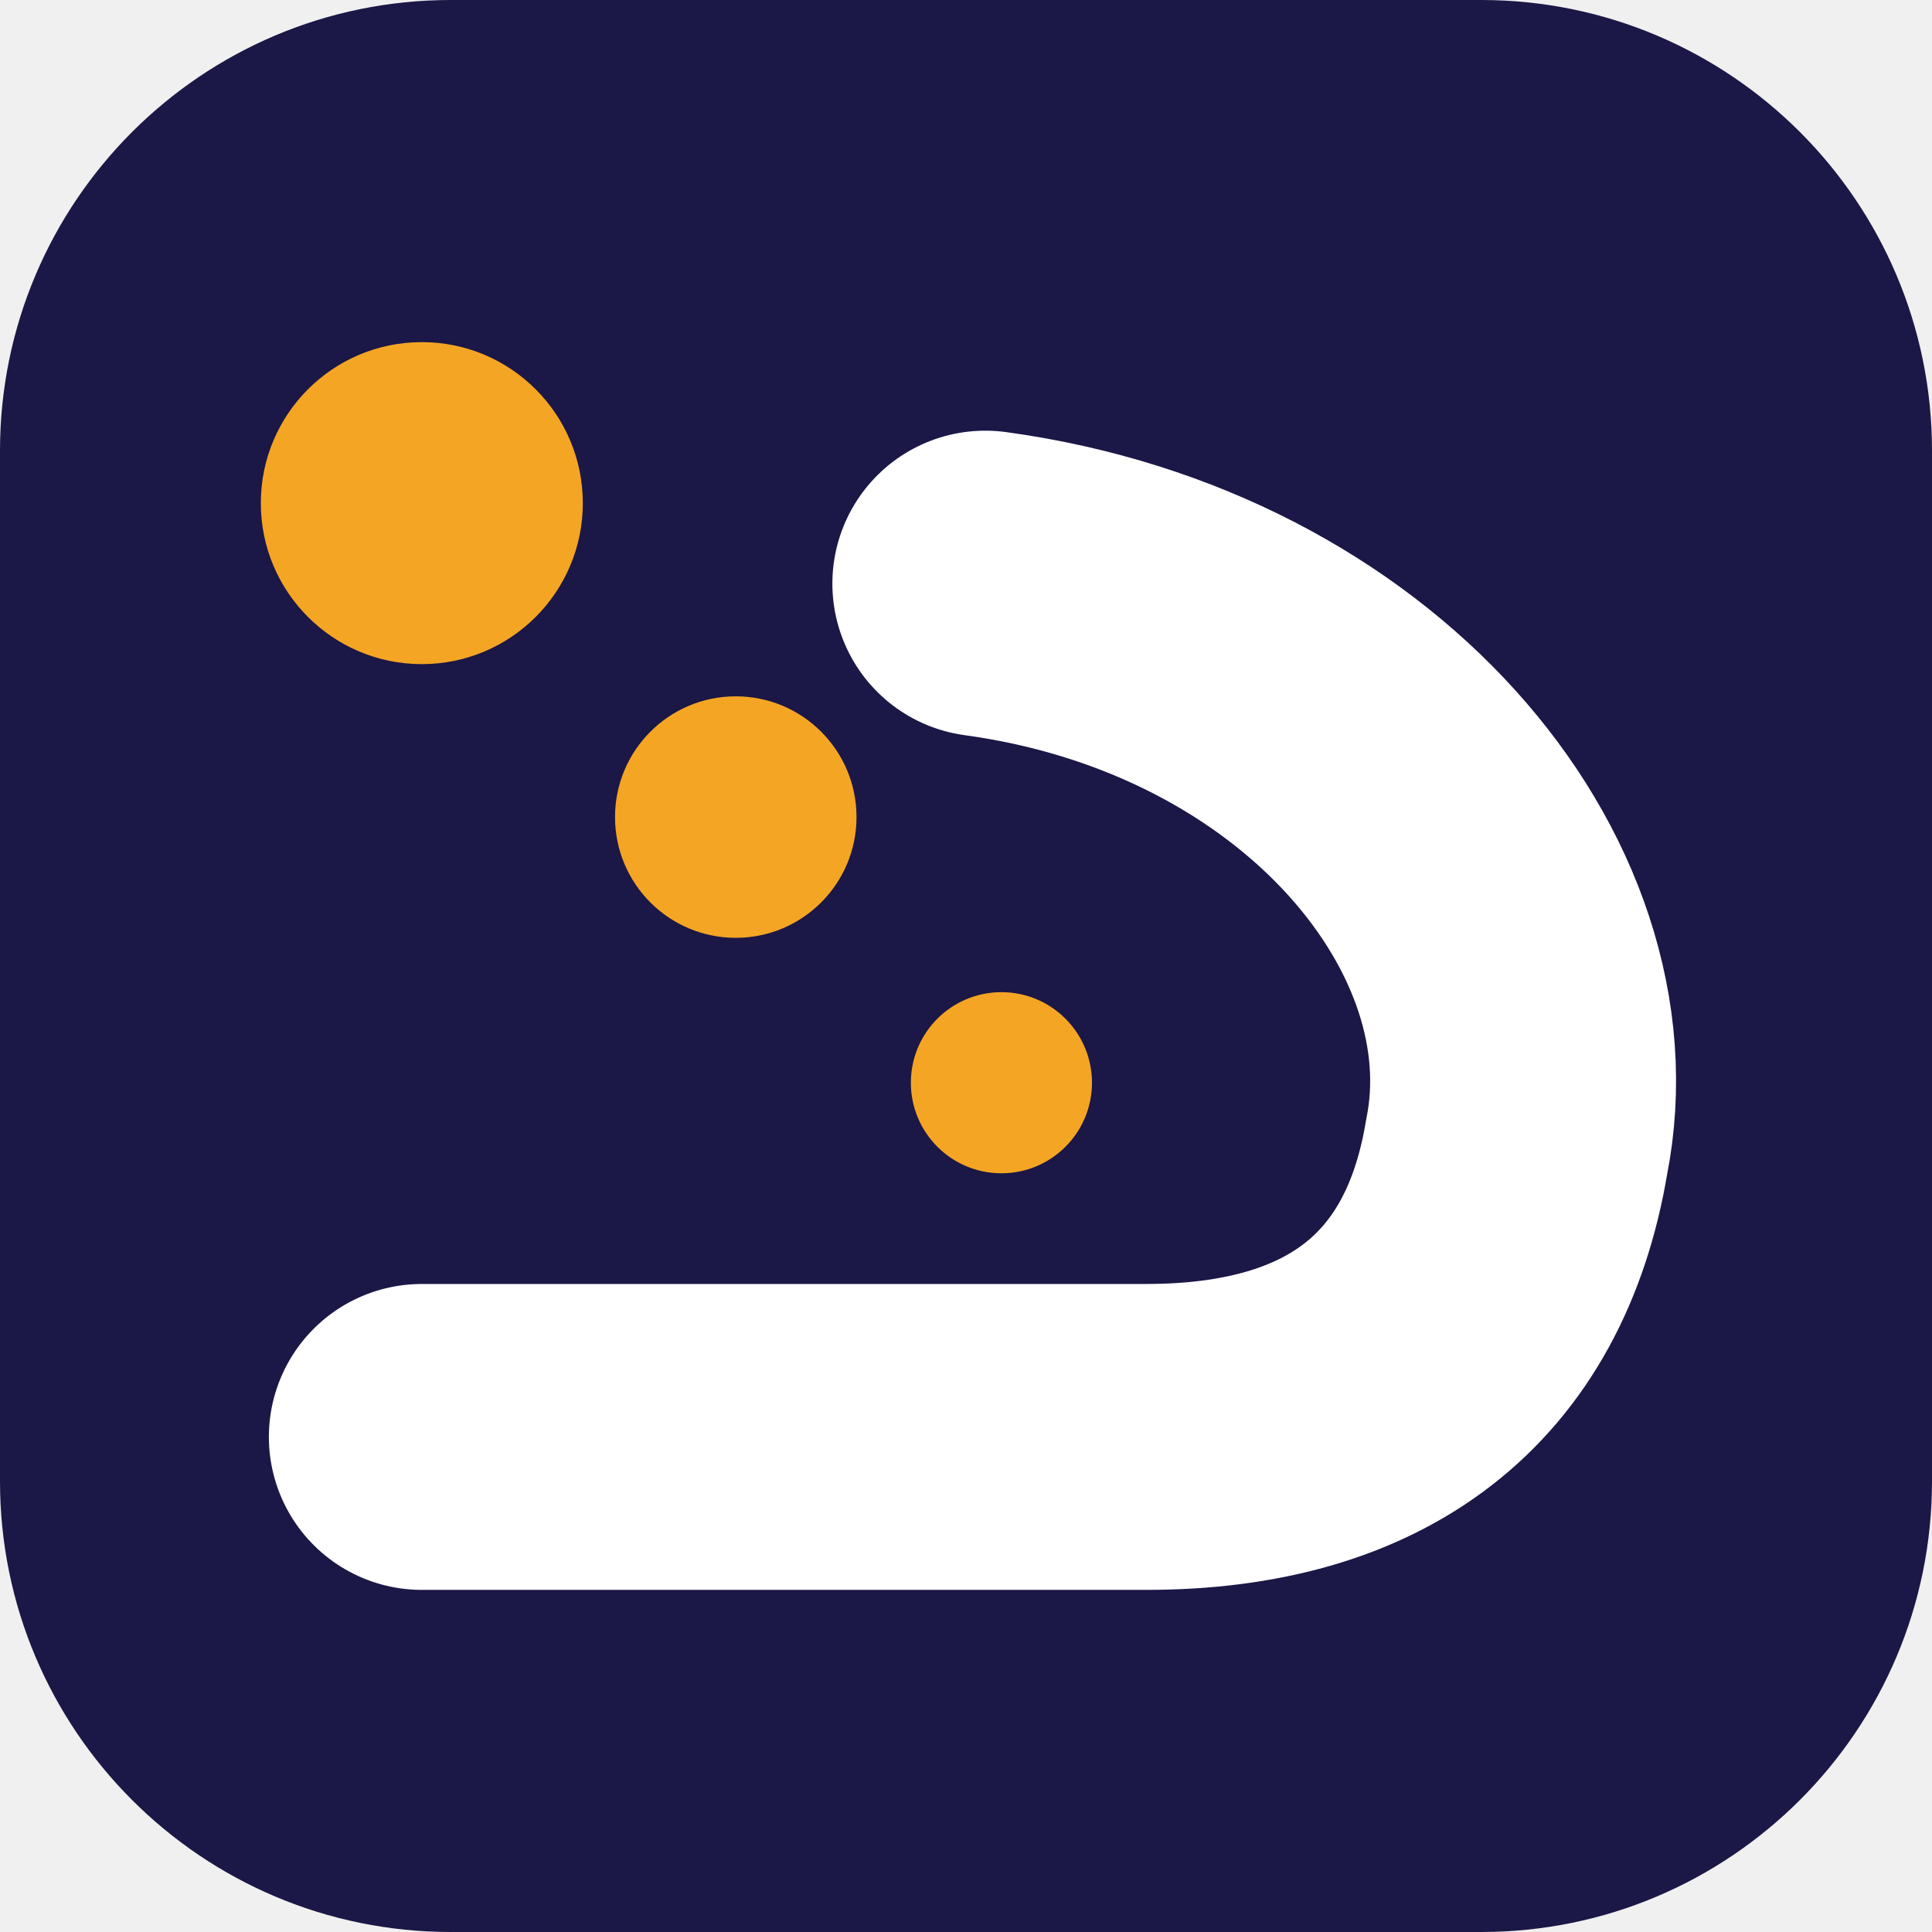
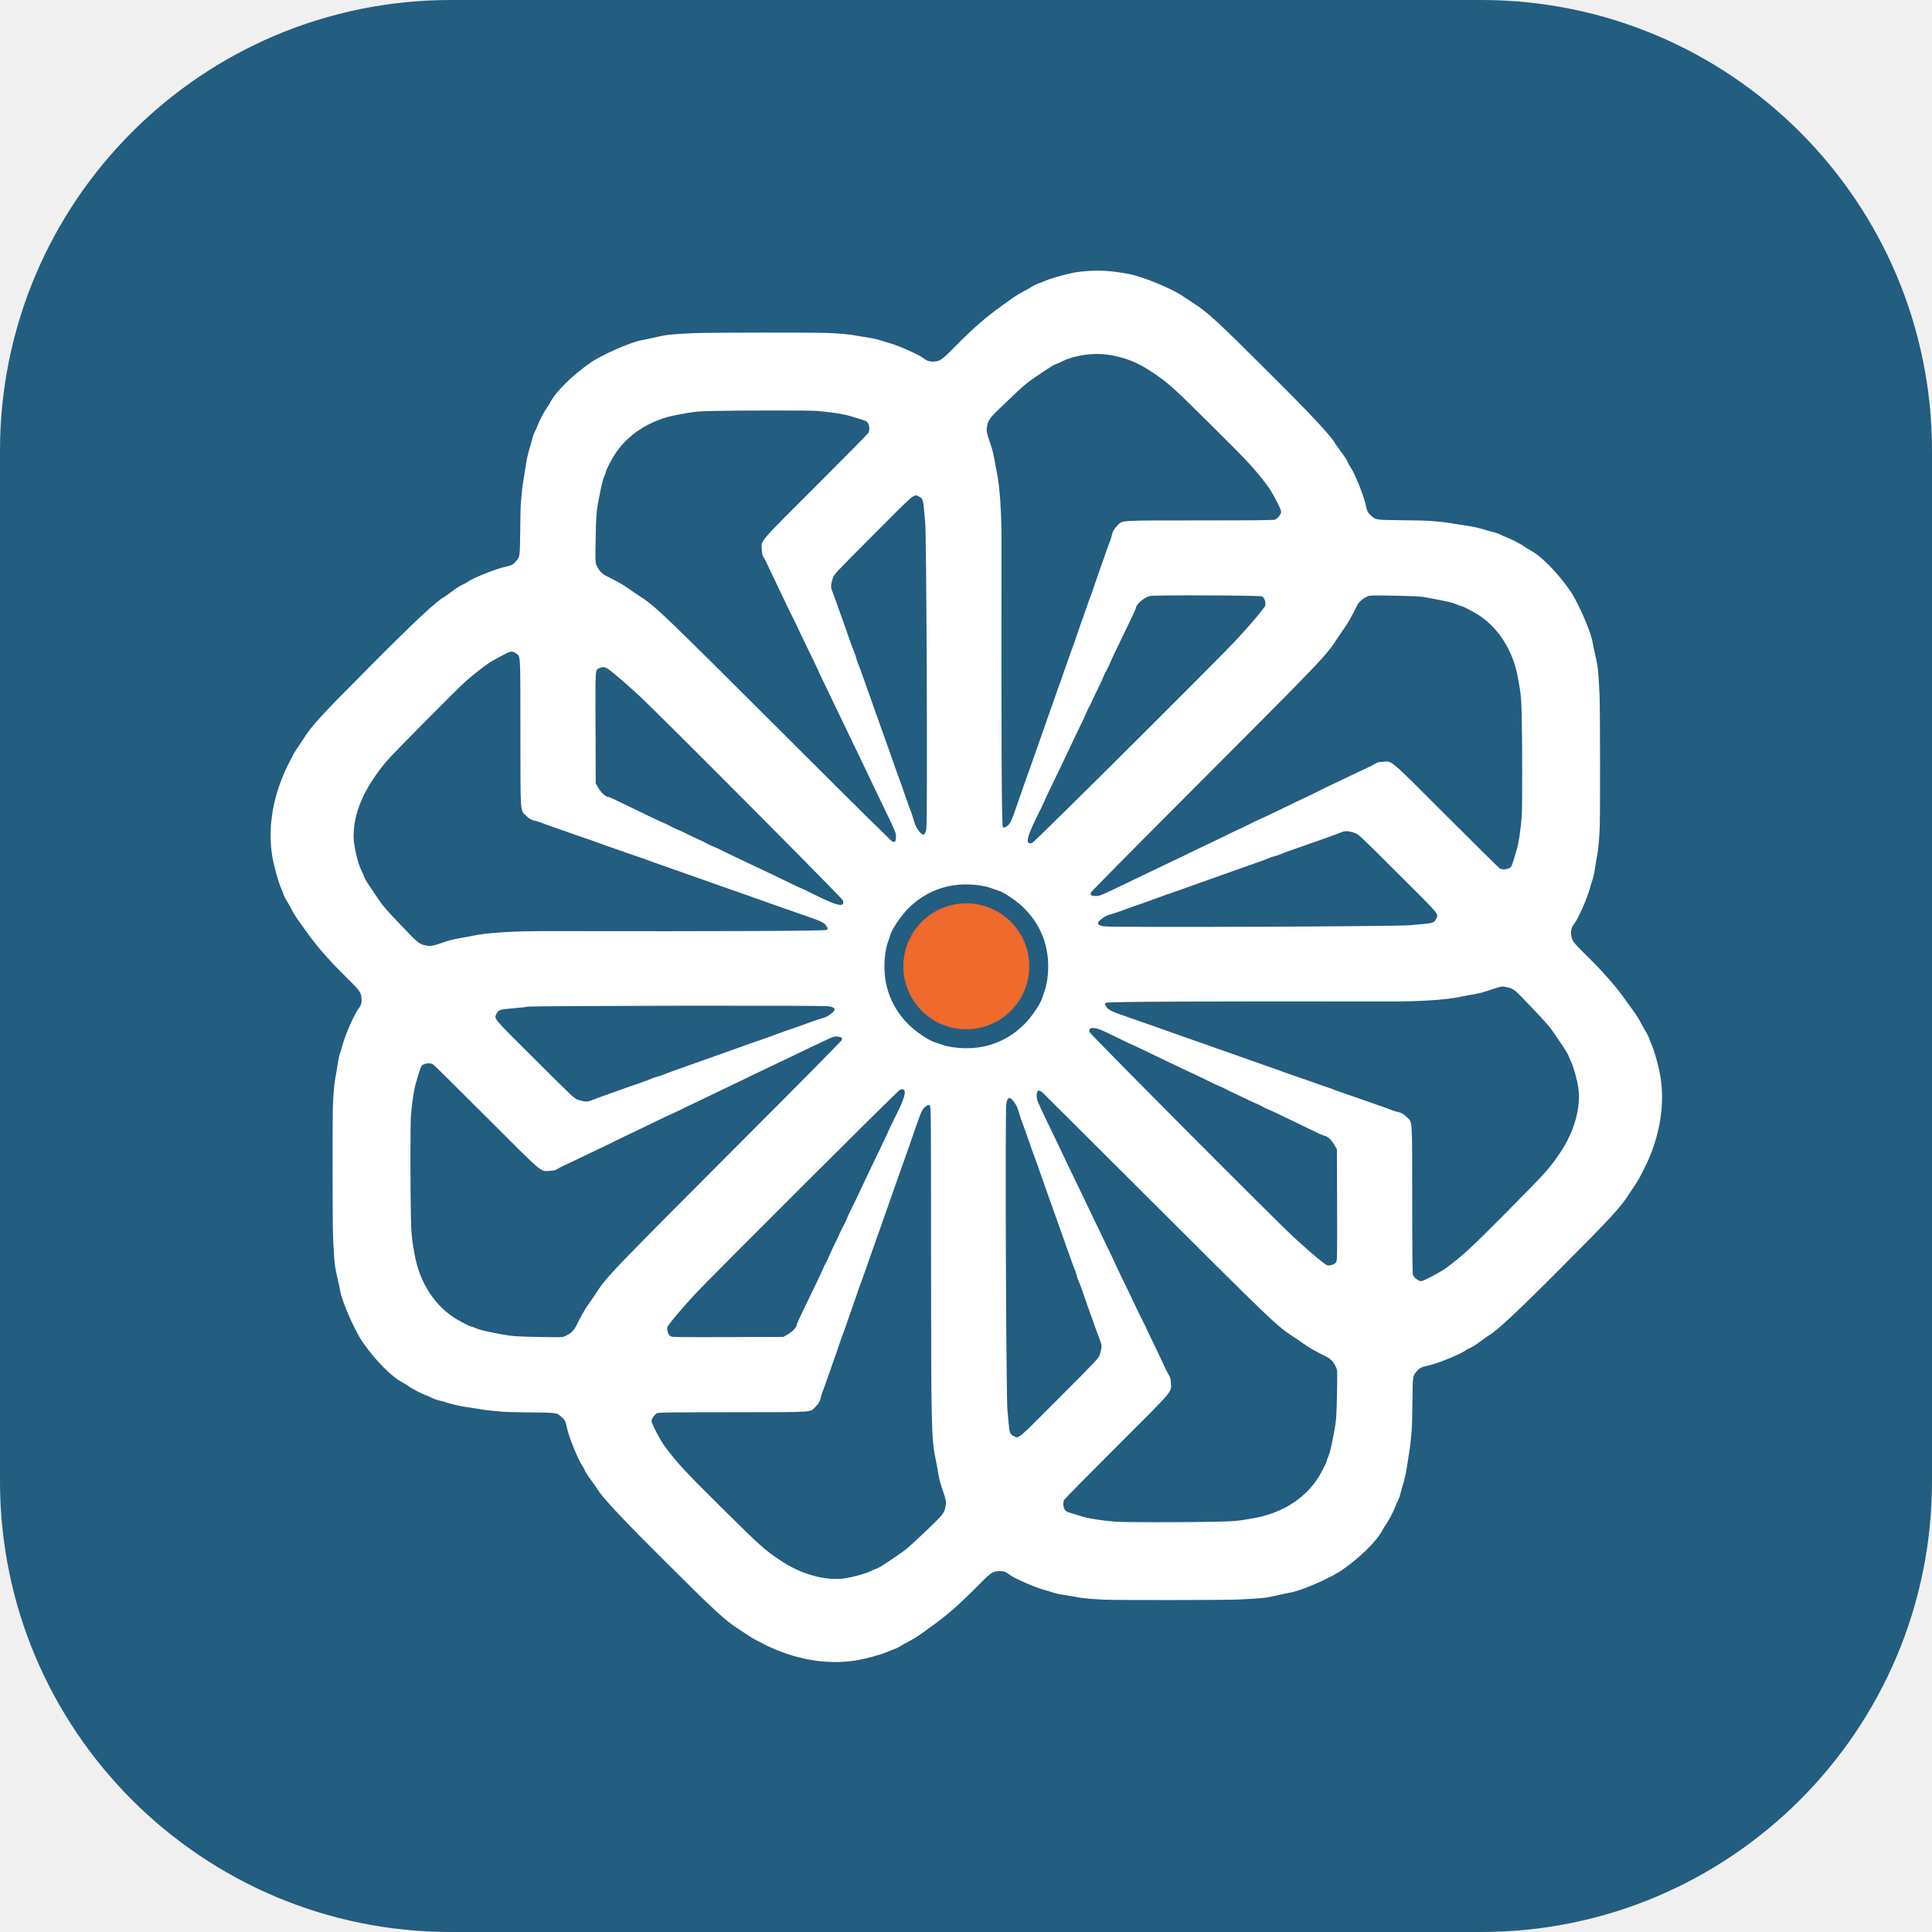
- <svg xmlns="http://www.w3.org/2000/svg" viewBox="0 0 120.00 120.00" width="120.00" height="120.00" role="img" aria-label="دفة">
-   <rect width="120" height="120" rx="28" fill="#1B1746" />
-   <g transform="translate(1.200,4.250) scale(1)">
-     <path d="M60,32 C82,35 96,52 93,67 C91,79 83,85 70,85 L25,85" fill="none" stroke="#FFFFFF" stroke-width="19" stroke-linecap="round" stroke-linejoin="round" />
-     <circle cx="61" cy="63" r="5.625" fill="#F5A524" />
-     <circle cx="44.5" cy="46.5" r="7.5" fill="#F5A524" />
-     <circle cx="25" cy="27" r="10" fill="#F5A524" />
+ <svg xmlns="http://www.w3.org/2000/svg" viewBox="0 0 120.0 120.0" width="120" height="120" role="img">
+   <rect width="120" height="120" rx="28" fill="#235D7F" />
+   <g transform="translate(16.80,16.80) scale(0.039113) translate(-850,-850)">
+     <g transform="translate(0,3910) scale(0.1,-0.1)">
+       <path fill="#FFFFFF" d="M21445 30589 c-112 -9 -178 -19 -280 -44 -169 -41 -295 -79 -365 -110 -41 -18 -93 -38 -115 -45 -21 -7 -62 -27 -90 -45 -27 -18 -77 -46 -110 -63 -79 -40 -156 -87 -231 -142 -34 -25 -90 -65 -125 -90 -271 -192 -467 -363 -799 -700 -159 -161 -193 -185 -277 -195 -74 -8 -122 5 -176 47 -84 66 -426 216 -582 255 -33 9 -89 26 -125 39 -36 12 -119 30 -185 39 -66 10 -147 23 -180 30 -83 18 -248 34 -450 43 -185 9 -1902 7 -2105 -2 -350 -16 -453 -25 -565 -51 -164 -37 -244 -54 -280 -60 -172 -27 -640 -232 -826 -361 -286 -199 -552 -462 -636 -629 -14 -27 -38 -66 -53 -85 -38 -50 -127 -218 -150 -286 -11 -32 -31 -76 -44 -98 -13 -23 -31 -73 -40 -113 -9 -39 -21 -84 -26 -99 -21 -54 -61 -215 -70 -282 -5 -37 -17 -110 -25 -162 -29 -172 -35 -214 -45 -325 -6 -60 -12 -135 -15 -165 -3 -30 -7 -217 -9 -415 -5 -416 -5 -417 -58 -481 -54 -65 -81 -81 -169 -98 -152 -29 -529 -181 -624 -251 -16 -12 -50 -30 -74 -39 -24 -9 -94 -54 -155 -100 -61 -45 -121 -88 -133 -95 -118 -62 -461 -383 -1123 -1048 -846 -849 -968 -982 -1115 -1213 -37 -58 -85 -130 -106 -160 -22 -30 -80 -137 -129 -237 -235 -473 -324 -968 -256 -1428 23 -157 93 -416 141 -525 18 -41 38 -93 45 -115 7 -21 27 -62 45 -90 18 -27 46 -77 63 -110 40 -79 87 -156 142 -231 25 -34 65 -90 90 -125 192 -271 363 -467 700 -799 161 -159 185 -193 195 -277 8 -74 -5 -122 -47 -176 -66 -84 -216 -426 -255 -582 -9 -33 -26 -89 -39 -125 -12 -36 -30 -119 -39 -185 -10 -66 -23 -147 -30 -180 -18 -83 -34 -248 -43 -450 -9 -185 -7 -1902 2 -2105 16 -350 25 -453 51 -565 37 -164 54 -244 60 -280 27 -172 232 -640 361 -826 199 -286 462 -552 629 -636 27 -14 66 -38 85 -53 50 -38 218 -127 286 -150 32 -11 76 -31 98 -44 23 -13 73 -31 113 -40 39 -9 84 -21 99 -26 54 -21 215 -61 282 -70 37 -5 110 -17 162 -25 172 -29 214 -35 325 -45 61 -6 135 -12 165 -15 30 -3 217 -7 415 -9 416 -5 417 -5 481 -58 65 -54 81 -81 98 -169 29 -152 181 -529 251 -624 12 -16 30 -50 39 -74 9 -24 54 -94 100 -155 45 -61 88 -121 95 -133 62 -118 383 -461 1048 -1123 849 -846 982 -968 1213 -1115 58 -37 130 -85 160 -106 30 -22 137 -80 237 -129 473 -235 968 -324 1428 -256 157 23 416 93 525 141 41 18 93 38 115 45 21 7 62 27 90 45 27 18 77 46 110 63 79 40 156 87 231 142 34 25 90 65 125 90 271 192 467 363 799 700 159 161 193 185 277 195 74 8 122 -5 176 -47 84 -66 426 -216 582 -255 33 -9 89 -26 125 -39 36 -12 119 -30 185 -39 66 -10 147 -23 180 -30 83 -18 248 -34 450 -43 185 -9 1902 -7 2105 2 350 16 453 25 565 51 164 37 244 54 280 60 172 27 640 232 826 361 286 199 552 462 636 629 14 27 38 66 53 85 38 50 127 218 150 286 11 32 31 76 44 98 13 23 31 73 40 113 9 39 21 84 26 99 21 54 61 215 70 282 5 37 17 110 25 162 29 172 35 214 45 325 6 61 12 135 15 165 3 30 7 217 9 415 5 416 5 417 58 481 54 65 81 81 169 98 152 29 529 181 624 251 17 12 50 30 74 39 24 9 94 54 155 100 61 45 121 88 133 95 118 62 461 383 1123 1048 846 849 968 982 1115 1213 37 58 85 130 106 160 22 30 80 137 129 237 235 473 324 968 256 1428 -23 157 -93 416 -141 525 -18 41 -38 93 -45 115 -7 21 -27 62 -45 90 -18 27 -46 77 -63 110 -40 79 -87 156 -142 231 -25 34 -65 90 -90 125 -192 271 -363 467 -700 799 -161 159 -185 193 -195 277 -8 74 5 122 47 176 66 84 216 426 255 582 9 33 26 89 39 125 12 36 30 119 39 185 10 66 23 147 30 180 18 83 34 248 43 450 9 185 7 1902 -2 2105 -16 350 -25 453 -51 565 -37 164 -54 244 -60 280 -27 172 -232 640 -361 826 -199 286 -462 552 -629 636 -27 14 -66 38 -85 53 -50 38 -218 127 -286 150 -32 11 -76 31 -98 44 -23 13 -73 31 -113 40 -39 9 -84 21 -99 26 -54 21 -215 61 -282 70 -37 5 -110 17 -162 25 -172 29 -214 35 -325 45 -60 6 -135 12 -165 15 -30 3 -217 7 -415 9 -416 5 -417 5 -481 58 -65 54 -81 81 -98 169 -29 152 -181 529 -251 624 -12 17 -30 50 -39 74 -9 24 -54 94 -100 155 -45 61 -88 121 -95 133 -62 118 -383 461 -1048 1123 -849 846 -982 968 -1213 1115 -58 37 -130 85 -160 106 -168 119 -648 316 -865 355 -281 51 -450 61 -680 43z m340 -1325 c271 -38 480 -119 720 -281 254 -170 318 -228 947 -852 580 -575 678 -681 885 -956 68 -91 213 -366 213 -405 0 -36 -54 -108 -93 -125 -26 -11 -249 -13 -1197 -14 -1324 -1 -1224 5 -1313 -84 -56 -58 -73 -88 -88 -159 -6 -29 -18 -65 -25 -80 -7 -14 -43 -111 -78 -215 -36 -103 -88 -253 -117 -333 -28 -80 -63 -179 -76 -220 -13 -41 -33 -97 -44 -125 -12 -27 -34 -88 -49 -135 -16 -47 -49 -143 -75 -215 -26 -71 -60 -168 -75 -215 -59 -174 -81 -237 -115 -325 -18 -49 -42 -117 -53 -150 -11 -33 -41 -116 -65 -185 -25 -69 -93 -262 -152 -430 -59 -168 -129 -366 -155 -440 -26 -74 -57 -164 -70 -200 -12 -36 -31 -90 -42 -120 -11 -30 -46 -129 -78 -220 -32 -91 -79 -223 -105 -295 -25 -71 -85 -242 -132 -380 -89 -260 -111 -303 -173 -339 -33 -20 -33 -20 -51 3 -18 22 -25 1557 -20 4466 1 515 -26 930 -74 1155 -8 36 -19 92 -24 125 -25 148 -40 215 -63 285 -80 238 -82 247 -69 319 21 117 33 132 309 395 275 261 311 293 442 382 244 166 303 203 337 215 21 6 68 27 104 45 186 95 485 140 714 108z m-4610 -894 c241 -21 415 -48 528 -81 134 -39 232 -70 256 -82 46 -23 67 -128 37 -185 -8 -15 -384 -396 -835 -846 -928 -928 -867 -856 -859 -1010 4 -73 8 -90 36 -133 18 -28 43 -77 56 -109 14 -32 54 -117 89 -189 35 -71 103 -213 151 -315 90 -191 94 -201 138 -285 14 -27 46 -93 71 -145 69 -147 135 -286 251 -523 58 -120 106 -221 106 -225 0 -3 29 -65 64 -137 36 -71 92 -188 125 -260 34 -71 66 -138 71 -148 6 -9 77 -158 159 -330 82 -171 156 -325 164 -342 9 -16 43 -86 75 -155 33 -69 87 -181 120 -250 33 -69 73 -152 88 -185 15 -33 104 -217 197 -410 159 -329 169 -354 170 -412 2 -75 -14 -100 -55 -84 -14 5 -631 614 -1371 1353 -2435 2430 -2368 2366 -2697 2581 -30 20 -91 62 -135 93 -74 53 -167 106 -336 190 -73 36 -116 80 -156 162 -26 54 -26 54 -19 430 6 358 12 437 45 607 51 263 66 328 92 387 16 36 29 73 29 81 0 16 55 126 112 224 201 344 576 591 1021 672 271 50 313 54 577 60 421 10 1525 10 1635 1z m1623 -1360 c57 -26 68 -54 82 -225 6 -77 13 -153 16 -170 22 -135 40 -4742 19 -4880 -16 -108 -54 -122 -113 -42 -53 69 -59 82 -92 195 -16 53 -42 130 -59 171 -16 42 -41 112 -56 156 -54 158 -113 324 -148 416 -19 52 -47 128 -60 169 -14 41 -46 131 -70 200 -25 69 -73 204 -107 300 -35 96 -82 229 -105 295 -123 345 -147 412 -195 550 -28 83 -62 173 -74 200 -13 28 -29 75 -36 105 -7 30 -20 69 -28 85 -9 17 -37 91 -63 165 -25 74 -72 207 -103 295 -32 88 -81 228 -111 310 -29 83 -63 175 -75 205 -25 62 -23 95 9 201 21 65 21 65 646 692 684 687 636 646 723 607z m5451 -1586 c29 -20 51 -72 51 -118 0 -36 0 -35 -134 -201 -56 -68 -187 -218 -309 -350 -267 -292 -3223 -3233 -3260 -3245 -114 -36 -94 77 76 420 65 130 117 239 117 243 0 6 106 230 210 442 50 104 93 193 249 525 50 107 112 234 136 282 25 47 54 112 66 144 12 32 35 80 51 107 15 27 40 76 54 110 15 34 55 119 90 190 36 70 71 148 80 173 8 24 31 71 50 104 19 33 41 78 49 101 9 23 49 112 91 198 42 86 93 192 114 236 21 44 77 160 124 257 47 98 86 182 86 188 0 61 120 170 219 200 58 18 1764 11 1790 -6z m2551 -8 c47 -7 112 -19 145 -25 263 -51 328 -66 387 -92 36 -16 73 -29 81 -29 16 0 126 -55 224 -112 344 -201 591 -576 672 -1021 49 -267 53 -312 61 -612 10 -428 10 -1482 0 -1600 -21 -242 -48 -415 -81 -528 -39 -134 -70 -232 -82 -256 -23 -46 -128 -67 -185 -37 -15 8 -396 384 -846 835 -928 928 -856 867 -1010 859 -73 -4 -90 -8 -133 -36 -28 -18 -77 -43 -109 -56 -32 -14 -117 -54 -189 -89 -71 -35 -213 -103 -315 -151 -191 -90 -201 -94 -285 -138 -27 -14 -93 -46 -145 -71 -147 -69 -286 -135 -523 -251 -120 -58 -221 -106 -225 -106 -3 0 -65 -29 -137 -64 -71 -36 -188 -92 -260 -125 -71 -34 -138 -66 -148 -71 -9 -6 -158 -77 -330 -159 -171 -82 -325 -156 -342 -164 -16 -9 -86 -43 -155 -75 -69 -33 -181 -87 -250 -120 -69 -33 -152 -73 -185 -88 -33 -15 -217 -104 -410 -197 -329 -159 -354 -169 -412 -170 -75 -2 -100 14 -84 55 5 14 614 631 1353 1371 2430 2435 2366 2368 2581 2697 20 30 62 91 93 135 53 74 106 167 190 336 35 72 79 114 159 155 50 26 50 26 430 20 237 -4 412 -12 465 -20z m-14401 -897 c74 -53 69 33 70 -1259 1 -1324 -5 -1224 84 -1313 58 -56 88 -73 159 -88 29 -6 65 -18 80 -25 14 -7 111 -43 215 -78 103 -36 253 -88 333 -117 80 -28 179 -63 220 -76 41 -13 98 -33 125 -44 28 -12 88 -34 135 -49 47 -16 144 -49 215 -75 72 -26 168 -60 215 -75 174 -59 237 -81 325 -115 50 -18 117 -42 150 -53 33 -11 116 -41 185 -65 69 -25 262 -93 430 -152 168 -59 366 -129 440 -155 74 -26 164 -57 200 -70 36 -12 90 -31 120 -42 30 -11 129 -46 220 -78 91 -32 224 -79 295 -105 72 -25 243 -85 380 -132 260 -89 303 -111 339 -173 20 -33 20 -33 -3 -51 -22 -18 -1557 -25 -4466 -20 -515 1 -930 -26 -1155 -74 -36 -8 -92 -19 -125 -24 -148 -25 -215 -40 -285 -63 -238 -80 -247 -82 -319 -69 -117 21 -132 33 -395 309 -261 275 -293 311 -382 442 -166 244 -203 303 -215 337 -6 21 -27 68 -45 104 -57 111 -124 403 -124 539 0 385 163 761 516 1189 92 112 1150 1179 1274 1286 196 168 353 285 445 334 33 17 101 54 150 80 108 59 137 62 194 20z m1488 -266 c32 -26 81 -65 108 -87 68 -56 218 -187 350 -309 292 -267 3233 -3223 3245 -3260 36 -114 -77 -94 -420 76 -130 65 -239 117 -243 117 -6 0 -230 106 -442 210 -104 50 -193 93 -525 249 -107 50 -234 112 -282 136 -47 25 -112 54 -144 66 -32 12 -80 35 -107 51 -27 15 -76 40 -110 54 -34 15 -119 55 -190 90 -70 36 -148 71 -173 80 -24 8 -71 31 -104 50 -33 19 -78 41 -101 49 -23 9 -112 49 -198 91 -86 42 -192 93 -236 114 -44 21 -160 77 -257 124 -98 47 -182 86 -188 86 -48 0 -120 65 -171 155 l-34 60 -3 884 c-3 978 -7 917 61 946 62 27 101 19 164 -32z m11824 -2582 c65 -21 65 -21 692 -646 687 -684 646 -636 607 -723 -26 -57 -54 -68 -225 -82 -77 -6 -153 -13 -170 -16 -135 -22 -4742 -40 -4880 -19 -108 16 -122 54 -42 113 69 53 82 59 195 92 53 16 130 42 171 59 42 16 112 41 156 56 158 54 324 113 416 148 52 19 128 47 169 60 41 14 131 46 200 70 69 25 204 73 300 107 96 35 229 82 295 105 345 123 412 147 550 195 83 28 173 62 200 74 28 13 75 29 105 36 30 7 69 20 85 28 17 9 91 37 165 63 74 25 207 72 295 103 88 32 223 80 300 106 77 27 167 61 200 75 69 29 110 29 216 -4z m-5941 -837 c58 -9 132 -26 165 -39 33 -13 85 -30 115 -39 92 -26 300 -166 416 -281 306 -304 433 -700 368 -1145 -9 -58 -26 -132 -39 -165 -13 -33 -30 -85 -39 -115 -26 -92 -166 -300 -281 -416 -304 -306 -700 -433 -1145 -368 -58 9 -132 26 -165 39 -33 13 -85 30 -115 39 -92 26 -300 166 -416 281 -306 304 -433 700 -368 1145 9 58 26 132 39 165 13 33 30 85 39 115 26 92 166 300 281 416 304 306 700 433 1145 368z m8379 -1619 c95 -23 108 -33 369 -308 257 -270 289 -307 378 -437 166 -244 203 -303 215 -337 6 -21 27 -68 45 -104 36 -71 96 -287 113 -409 44 -308 -64 -695 -286 -1025 -170 -254 -228 -318 -852 -947 -575 -580 -681 -678 -956 -885 -91 -68 -366 -213 -405 -213 -36 0 -108 54 -125 93 -11 26 -13 249 -14 1197 -1 1324 5 1224 -84 1313 -58 56 -88 73 -159 88 -29 6 -65 18 -80 25 -14 7 -111 43 -215 78 -103 36 -253 88 -333 117 -80 28 -179 63 -220 76 -41 13 -97 33 -125 44 -27 12 -88 34 -135 49 -47 16 -143 49 -215 75 -71 26 -168 60 -215 75 -174 59 -237 81 -325 115 -49 18 -117 42 -150 53 -33 11 -116 41 -185 65 -69 25 -262 93 -430 152 -168 59 -366 129 -440 155 -74 26 -164 57 -200 70 -36 12 -90 31 -120 42 -30 11 -129 46 -220 78 -91 32 -223 79 -295 105 -71 25 -242 85 -380 132 -260 89 -303 111 -339 173 -20 33 -20 33 3 51 22 18 1557 25 4466 20 515 -1 930 26 1155 74 36 8 92 19 125 24 147 25 216 40 295 66 263 87 240 83 339 60z m-10794 -299 c117 -15 135 -53 53 -114 -70 -53 -83 -59 -196 -92 -53 -16 -130 -42 -171 -59 -42 -16 -112 -41 -156 -56 -158 -54 -324 -113 -416 -148 -52 -19 -128 -47 -169 -60 -41 -14 -131 -46 -200 -70 -69 -25 -204 -73 -300 -107 -96 -35 -229 -82 -295 -105 -345 -123 -412 -147 -550 -195 -82 -28 -172 -62 -200 -74 -27 -13 -75 -29 -105 -36 -30 -7 -68 -20 -85 -28 -16 -9 -91 -37 -165 -63 -74 -25 -207 -72 -295 -103 -88 -32 -227 -81 -310 -111 -82 -29 -175 -63 -205 -75 -62 -25 -95 -23 -201 9 -65 21 -65 21 -692 646 -687 684 -646 636 -607 723 26 57 54 67 215 81 203 17 249 23 260 29 26 16 4667 24 4790 8z m4290 -360 c28 -7 156 -65 285 -129 130 -65 239 -117 243 -117 6 0 230 -106 442 -210 104 -50 193 -93 525 -249 107 -50 234 -112 282 -136 47 -25 112 -54 144 -66 32 -12 80 -35 107 -51 27 -15 76 -40 110 -54 34 -15 119 -55 190 -90 70 -36 148 -71 173 -80 24 -8 71 -31 104 -50 33 -19 78 -41 101 -49 23 -9 112 -49 198 -91 86 -42 192 -93 236 -114 44 -21 160 -77 257 -124 98 -47 182 -86 188 -86 48 0 120 -65 171 -155 l34 -60 3 -884 c2 -796 1 -886 -14 -908 -19 -30 -71 -53 -118 -53 -36 0 -35 0 -201 134 -68 56 -218 187 -350 309 -292 267 -3233 3223 -3245 3260 -21 66 23 83 135 53z m-4077 -140 c9 -9 10 -20 3 -38 -5 -14 -614 -631 -1353 -1371 -2430 -2435 -2366 -2368 -2581 -2697 -20 -30 -62 -91 -93 -135 -53 -74 -106 -167 -190 -336 -36 -73 -80 -116 -162 -156 -54 -26 -54 -26 -430 -19 -358 6 -437 12 -607 45 -263 51 -328 66 -387 92 -36 16 -73 29 -81 29 -16 0 -126 55 -224 112 -344 201 -591 576 -672 1021 -49 267 -53 312 -61 612 -10 428 -10 1482 0 1600 21 242 48 415 81 528 39 134 70 232 82 256 23 46 128 67 185 37 15 -8 396 -384 846 -835 928 -928 856 -867 1010 -859 73 4 90 8 133 36 28 18 77 43 109 56 32 14 118 54 189 89 72 35 213 103 315 151 191 90 201 94 285 138 28 14 93 46 145 71 147 69 286 135 523 251 120 58 221 106 225 106 3 0 65 29 137 64 71 36 189 92 260 125 72 34 138 66 148 71 9 6 158 77 330 159 171 82 326 156 342 164 17 9 86 43 155 75 69 33 181 87 250 120 69 33 154 74 190 90 36 17 216 103 400 192 184 89 351 166 370 170 44 11 111 3 128 -14z m990 -828 c38 -38 7 -140 -131 -418 -65 -130 -117 -239 -117 -243 0 -6 -106 -230 -210 -442 -50 -104 -93 -193 -249 -525 -50 -107 -112 -234 -136 -282 -25 -47 -54 -112 -66 -144 -12 -32 -35 -80 -51 -107 -15 -27 -40 -76 -54 -110 -15 -34 -55 -119 -90 -190 -36 -70 -71 -148 -80 -173 -8 -24 -31 -71 -50 -104 -19 -33 -41 -78 -49 -101 -9 -23 -49 -112 -91 -198 -42 -86 -93 -192 -114 -236 -21 -44 -77 -160 -124 -257 -47 -98 -86 -182 -86 -188 0 -48 -65 -120 -155 -171 l-60 -34 -884 -3 c-796 -2 -886 -1 -908 14 -30 19 -53 71 -53 118 0 36 0 35 134 201 56 68 187 218 309 350 215 234 3212 3224 3247 3239 43 19 53 19 68 4z m2196 -37 c10 -9 619 -614 1352 -1346 2424 -2419 2355 -2353 2684 -2568 30 -20 91 -62 135 -93 74 -53 167 -106 336 -190 73 -36 116 -80 156 -162 26 -54 26 -54 19 -430 -6 -358 -12 -437 -45 -607 -51 -263 -66 -328 -92 -387 -16 -36 -29 -73 -29 -81 0 -16 -55 -126 -112 -224 -201 -344 -576 -591 -1021 -672 -267 -49 -312 -53 -612 -61 -428 -10 -1482 -10 -1600 0 -242 21 -415 48 -528 81 -134 39 -232 70 -256 82 -46 23 -67 128 -37 185 8 15 384 396 835 846 928 928 867 856 859 1010 -4 73 -8 90 -36 133 -18 28 -43 77 -56 109 -14 32 -54 118 -89 189 -35 72 -103 213 -151 315 -90 191 -94 201 -138 285 -14 28 -46 93 -71 145 -69 147 -135 286 -251 523 -58 120 -106 221 -106 225 0 3 -29 65 -64 137 -36 71 -92 189 -125 260 -34 72 -66 138 -71 148 -6 9 -77 158 -159 330 -82 171 -156 326 -164 342 -9 17 -43 86 -75 155 -33 69 -87 181 -120 250 -33 69 -73 152 -88 185 -15 33 -104 218 -197 410 -157 327 -169 354 -170 411 -3 91 29 115 87 65z m-456 -143 c53 -70 59 -83 92 -196 16 -53 42 -130 59 -171 16 -42 41 -112 56 -156 54 -158 113 -324 148 -416 19 -52 47 -128 60 -169 14 -41 46 -131 70 -200 25 -69 73 -204 107 -300 35 -96 82 -229 105 -295 123 -345 147 -412 195 -550 28 -82 62 -172 74 -200 13 -27 29 -75 36 -105 7 -30 20 -68 28 -85 9 -16 37 -91 63 -165 25 -74 72 -207 103 -295 32 -88 81 -227 111 -310 29 -82 63 -175 75 -205 25 -62 23 -95 -9 -201 -21 -65 -21 -65 -646 -692 -684 -687 -636 -646 -723 -607 -57 26 -68 54 -82 225 -6 77 -13 154 -16 170 -22 135 -40 4742 -19 4880 16 108 54 122 113 43z m-1323 -81 c13 -20 15 -305 15 -2392 1 -2710 5 -2899 75 -3225 8 -36 19 -92 24 -125 25 -148 40 -215 63 -285 80 -238 82 -247 69 -319 -21 -117 -33 -132 -309 -395 -275 -261 -311 -293 -442 -382 -244 -166 -303 -203 -337 -215 -21 -6 -68 -27 -104 -45 -71 -36 -287 -96 -409 -113 -308 -44 -695 64 -1025 286 -254 170 -318 228 -947 852 -580 575 -678 681 -885 956 -68 91 -213 366 -213 405 0 36 54 108 93 125 26 11 249 13 1197 14 1324 1 1224 -5 1313 84 56 58 73 88 88 159 6 29 18 65 25 80 7 14 43 111 78 215 36 103 88 253 117 333 28 80 63 179 76 220 13 41 33 98 44 125 12 28 34 88 49 135 16 47 49 144 75 215 26 72 60 168 75 215 59 174 81 237 115 325 18 50 42 117 53 150 11 33 41 116 65 185 25 69 93 262 152 430 59 168 129 366 155 440 26 74 57 164 70 200 12 36 31 90 42 120 11 30 46 129 78 220 32 91 79 224 105 295 25 72 85 243 132 380 87 254 111 302 167 336 39 24 42 24 61 -4z" />
+     </g>
+     <circle cx="1955" cy="1955" r="100" fill="#EF6A2C" />
  </g>
</svg>
